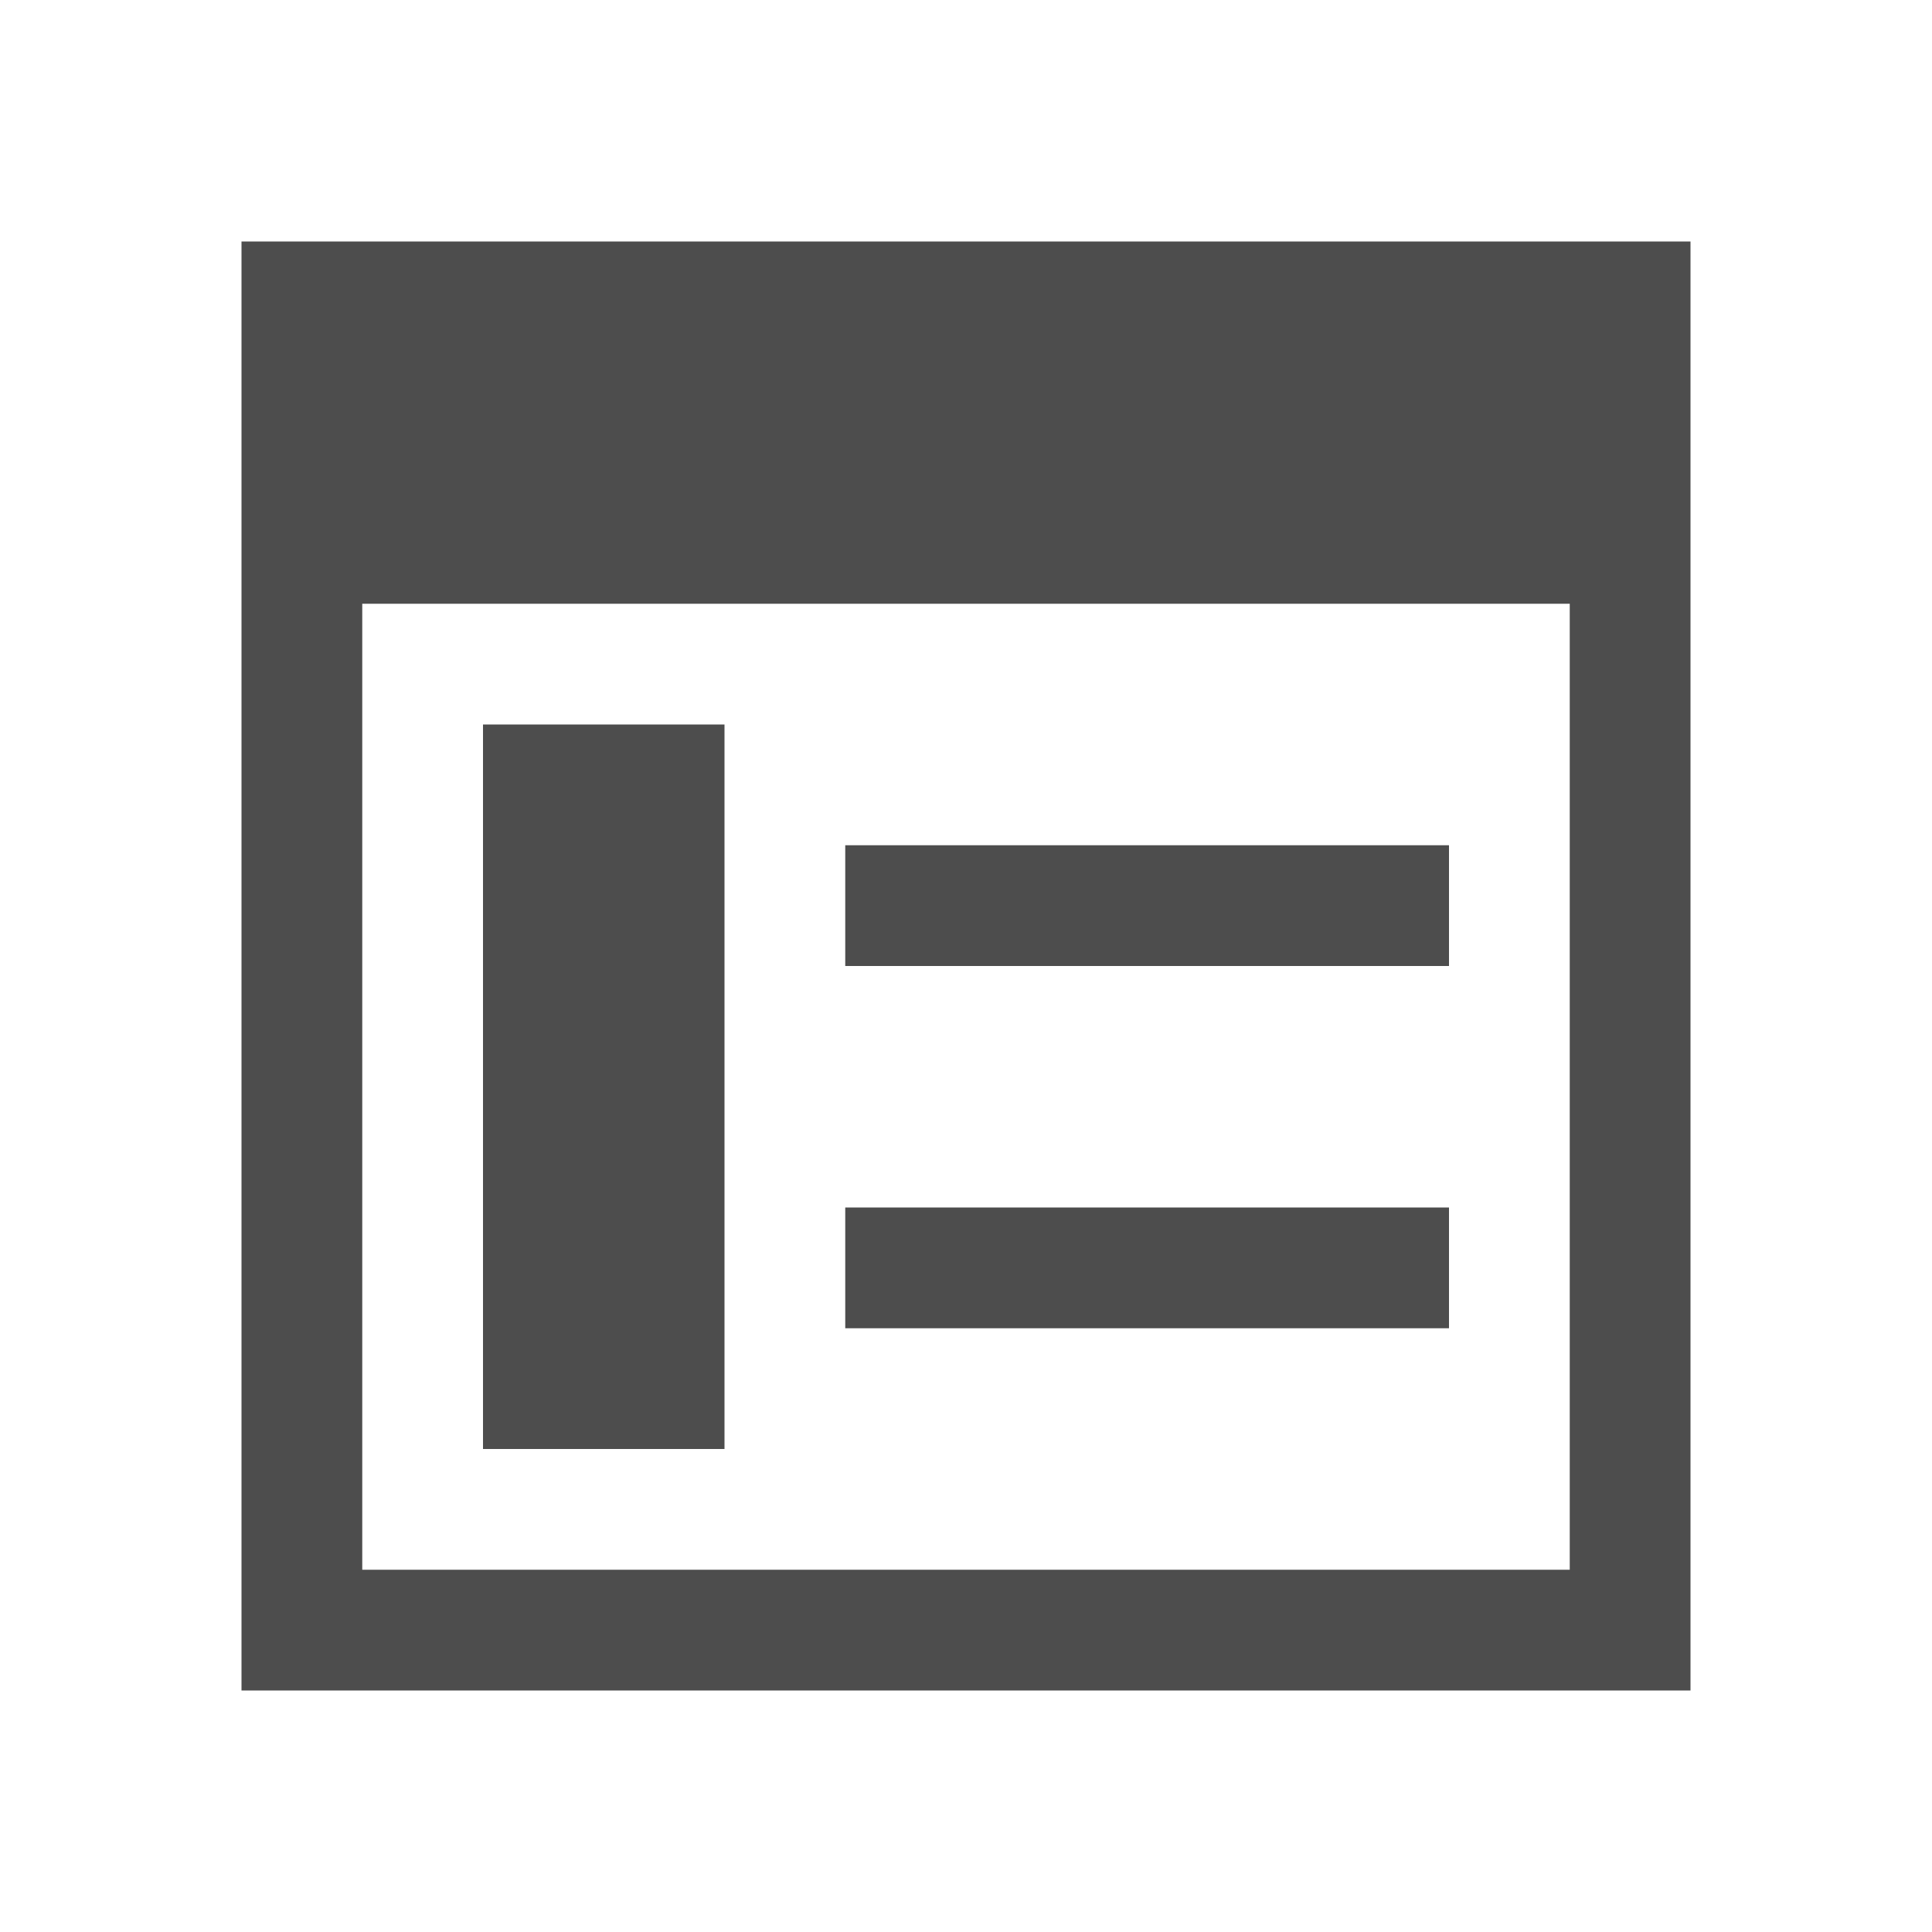
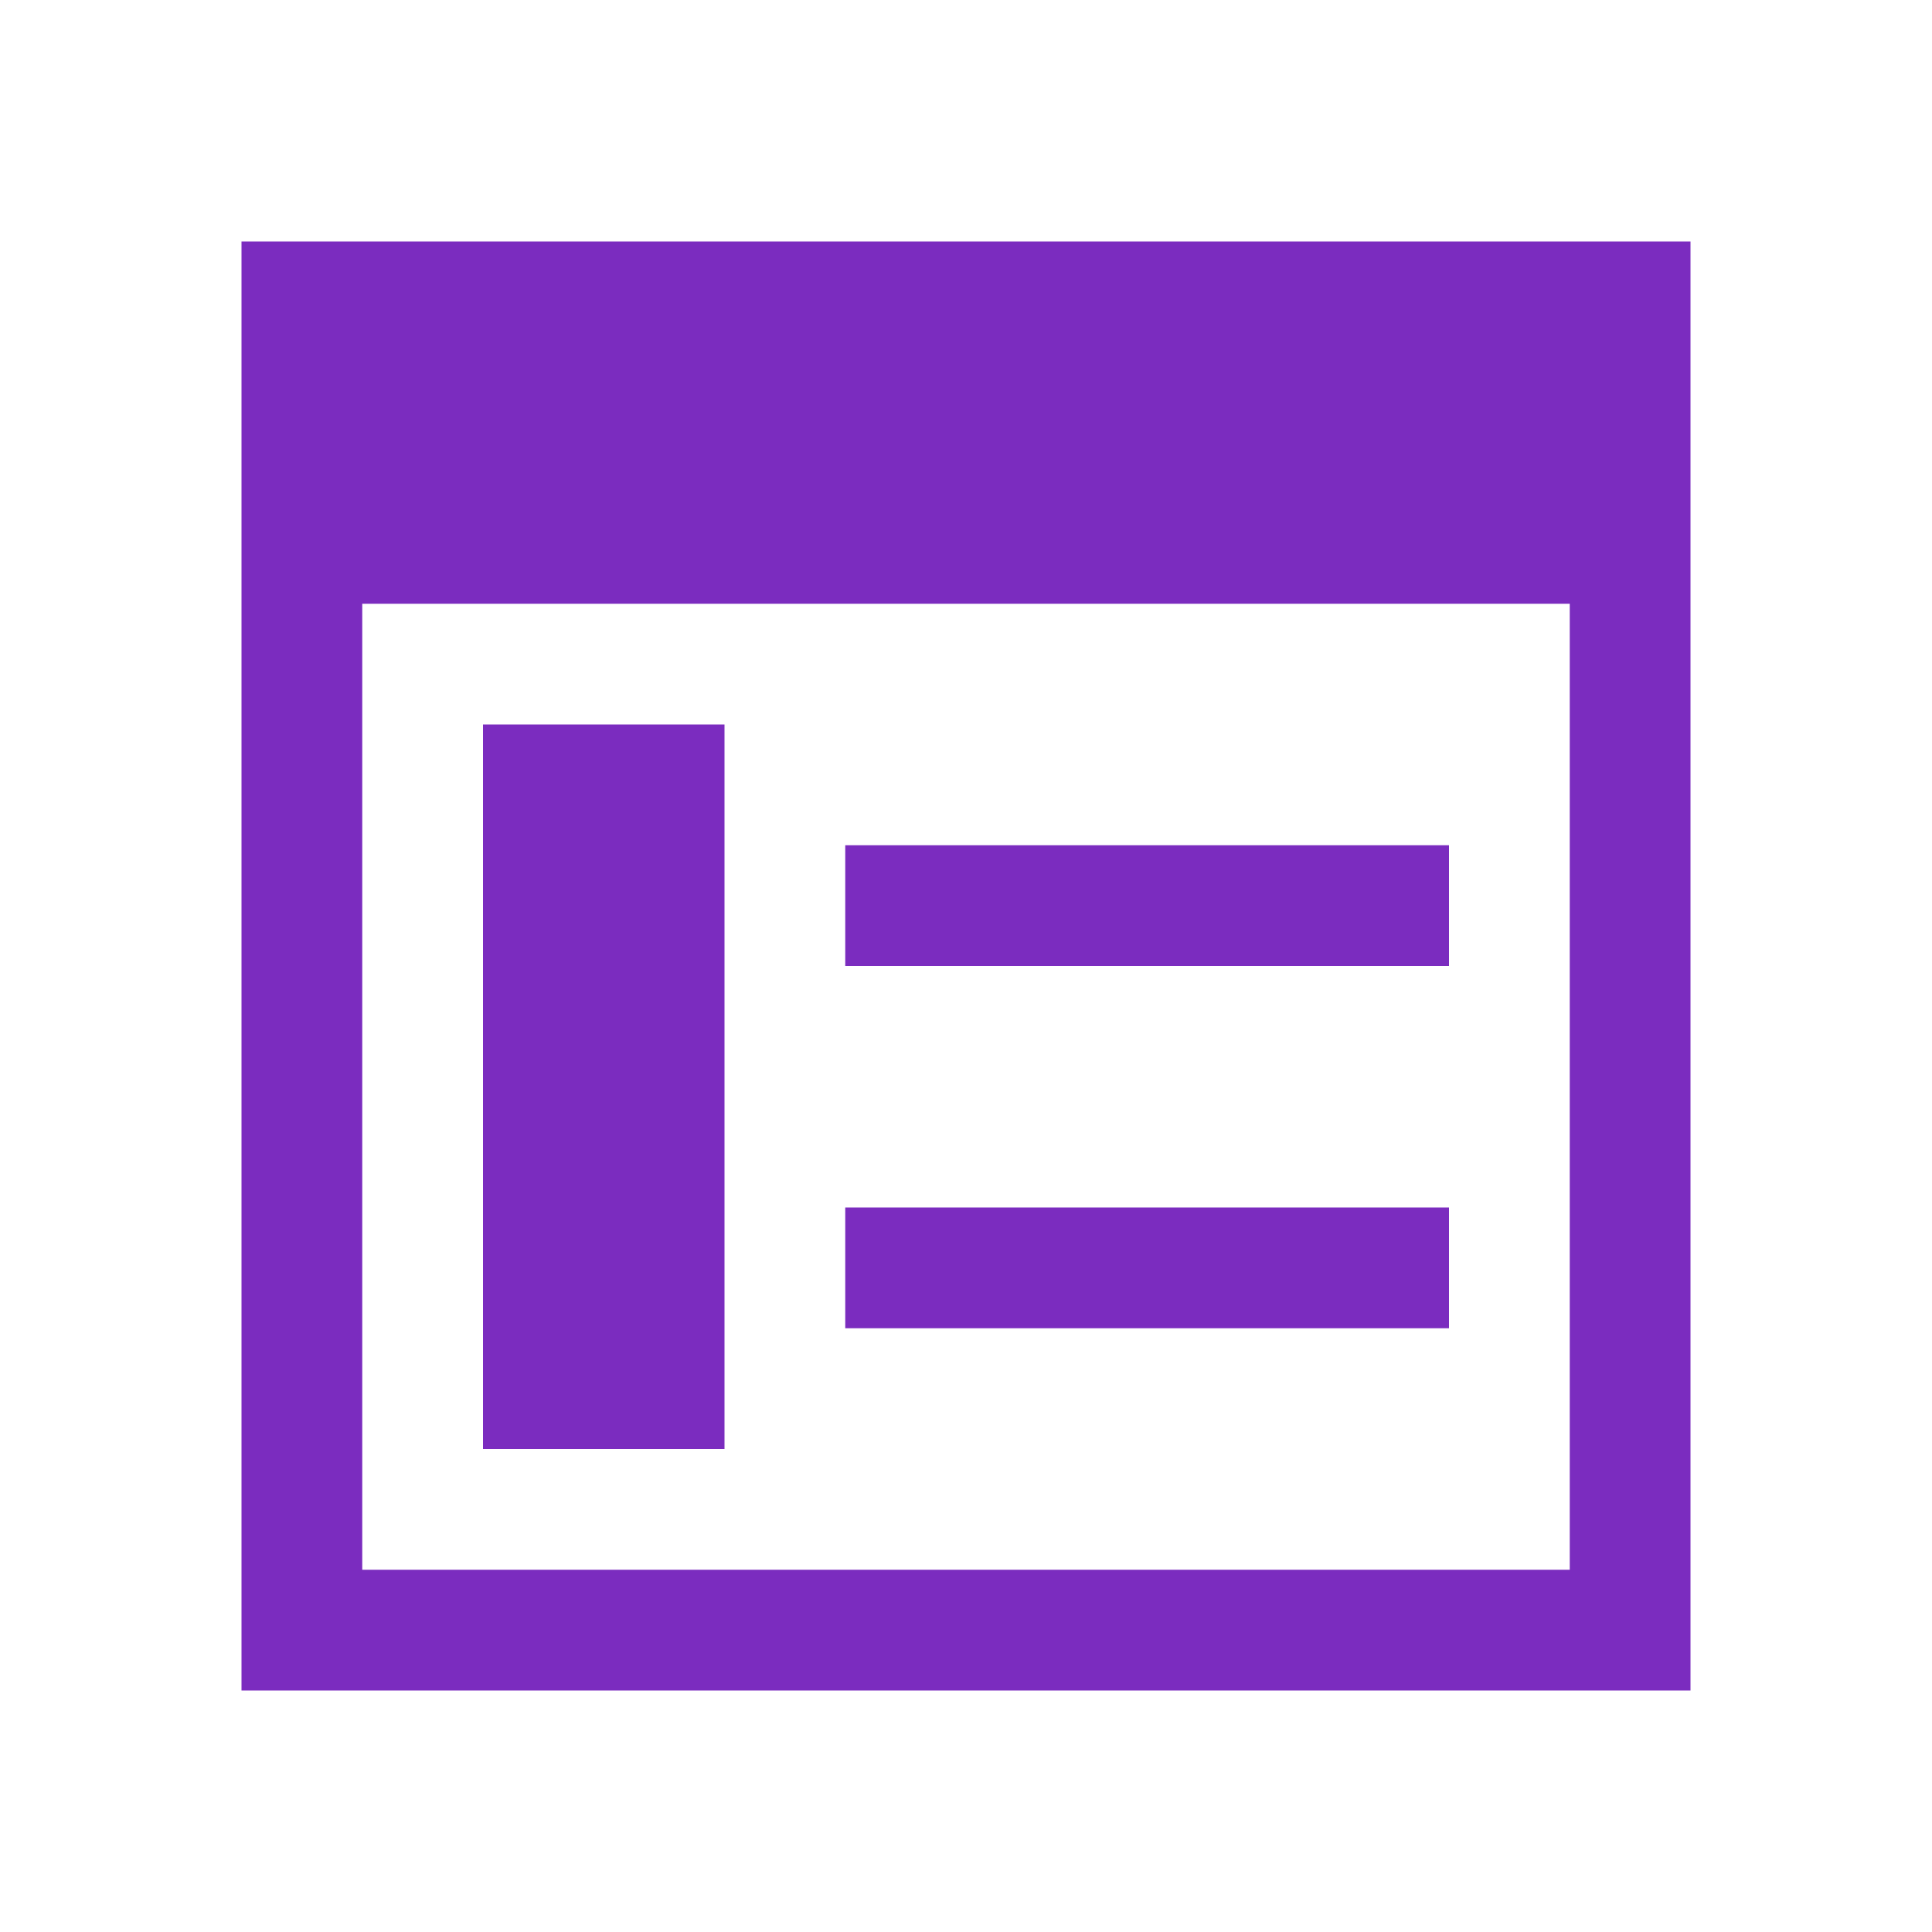
<svg xmlns="http://www.w3.org/2000/svg" viewBox="0 0 16 16">
  <defs id="defs3051">
    <style type="text/css" id="current-color-scheme">
      .ColorScheme-Text {
-         color:#4d4d4d;
+         color:#7b2cbf;
      }
      </style>
  </defs>
  <path style="fill:currentColor;fill-opacity:1;stroke:none" d="M 2 2 L 2 5 L 2 14 L 3 14 L 14 14 L 14 13 L 14 2 L 3 2 L 2 2 z M 3 5 L 13 5 L 13 13 L 3 13 L 3 5 z M 4 6 L 4 12 L 6 12 L 6 6 L 4 6 z M 7 7 L 7 8 L 12 8 L 12 7 L 7 7 z M 7 10 L 7 11 L 12 11 L 12 10 L 7 10 z " class="ColorScheme-Text" />
</svg>
